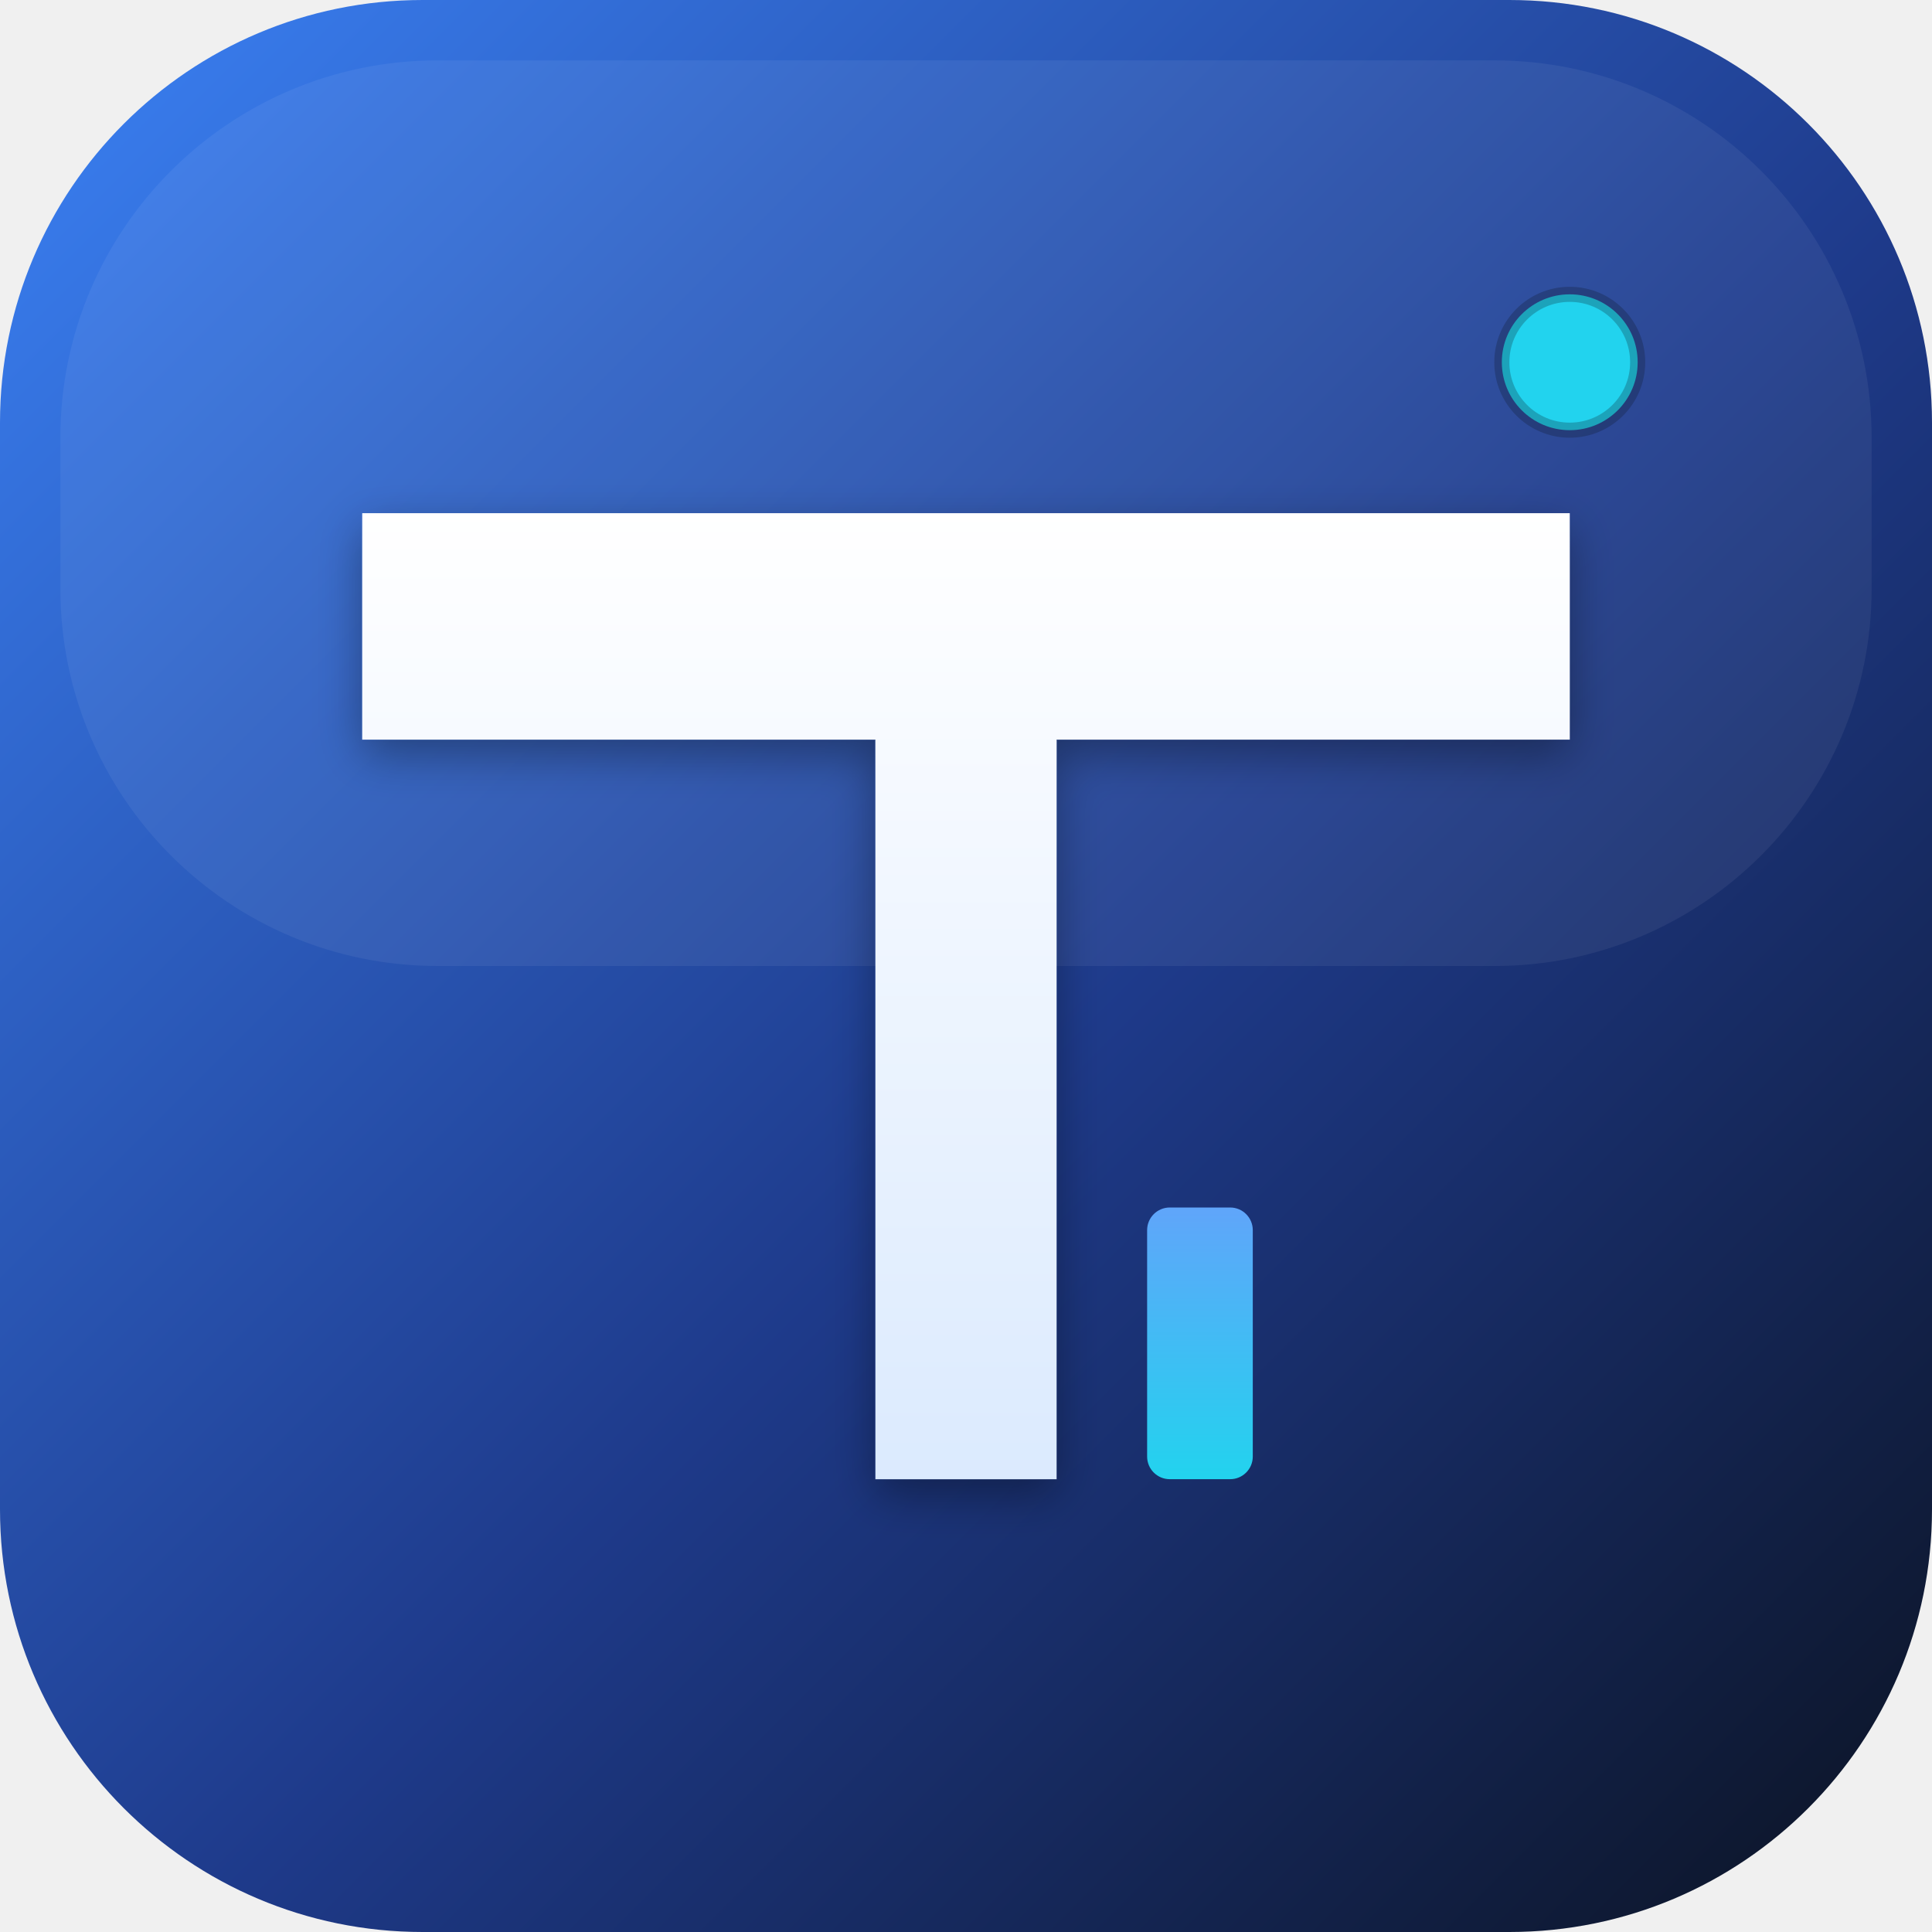
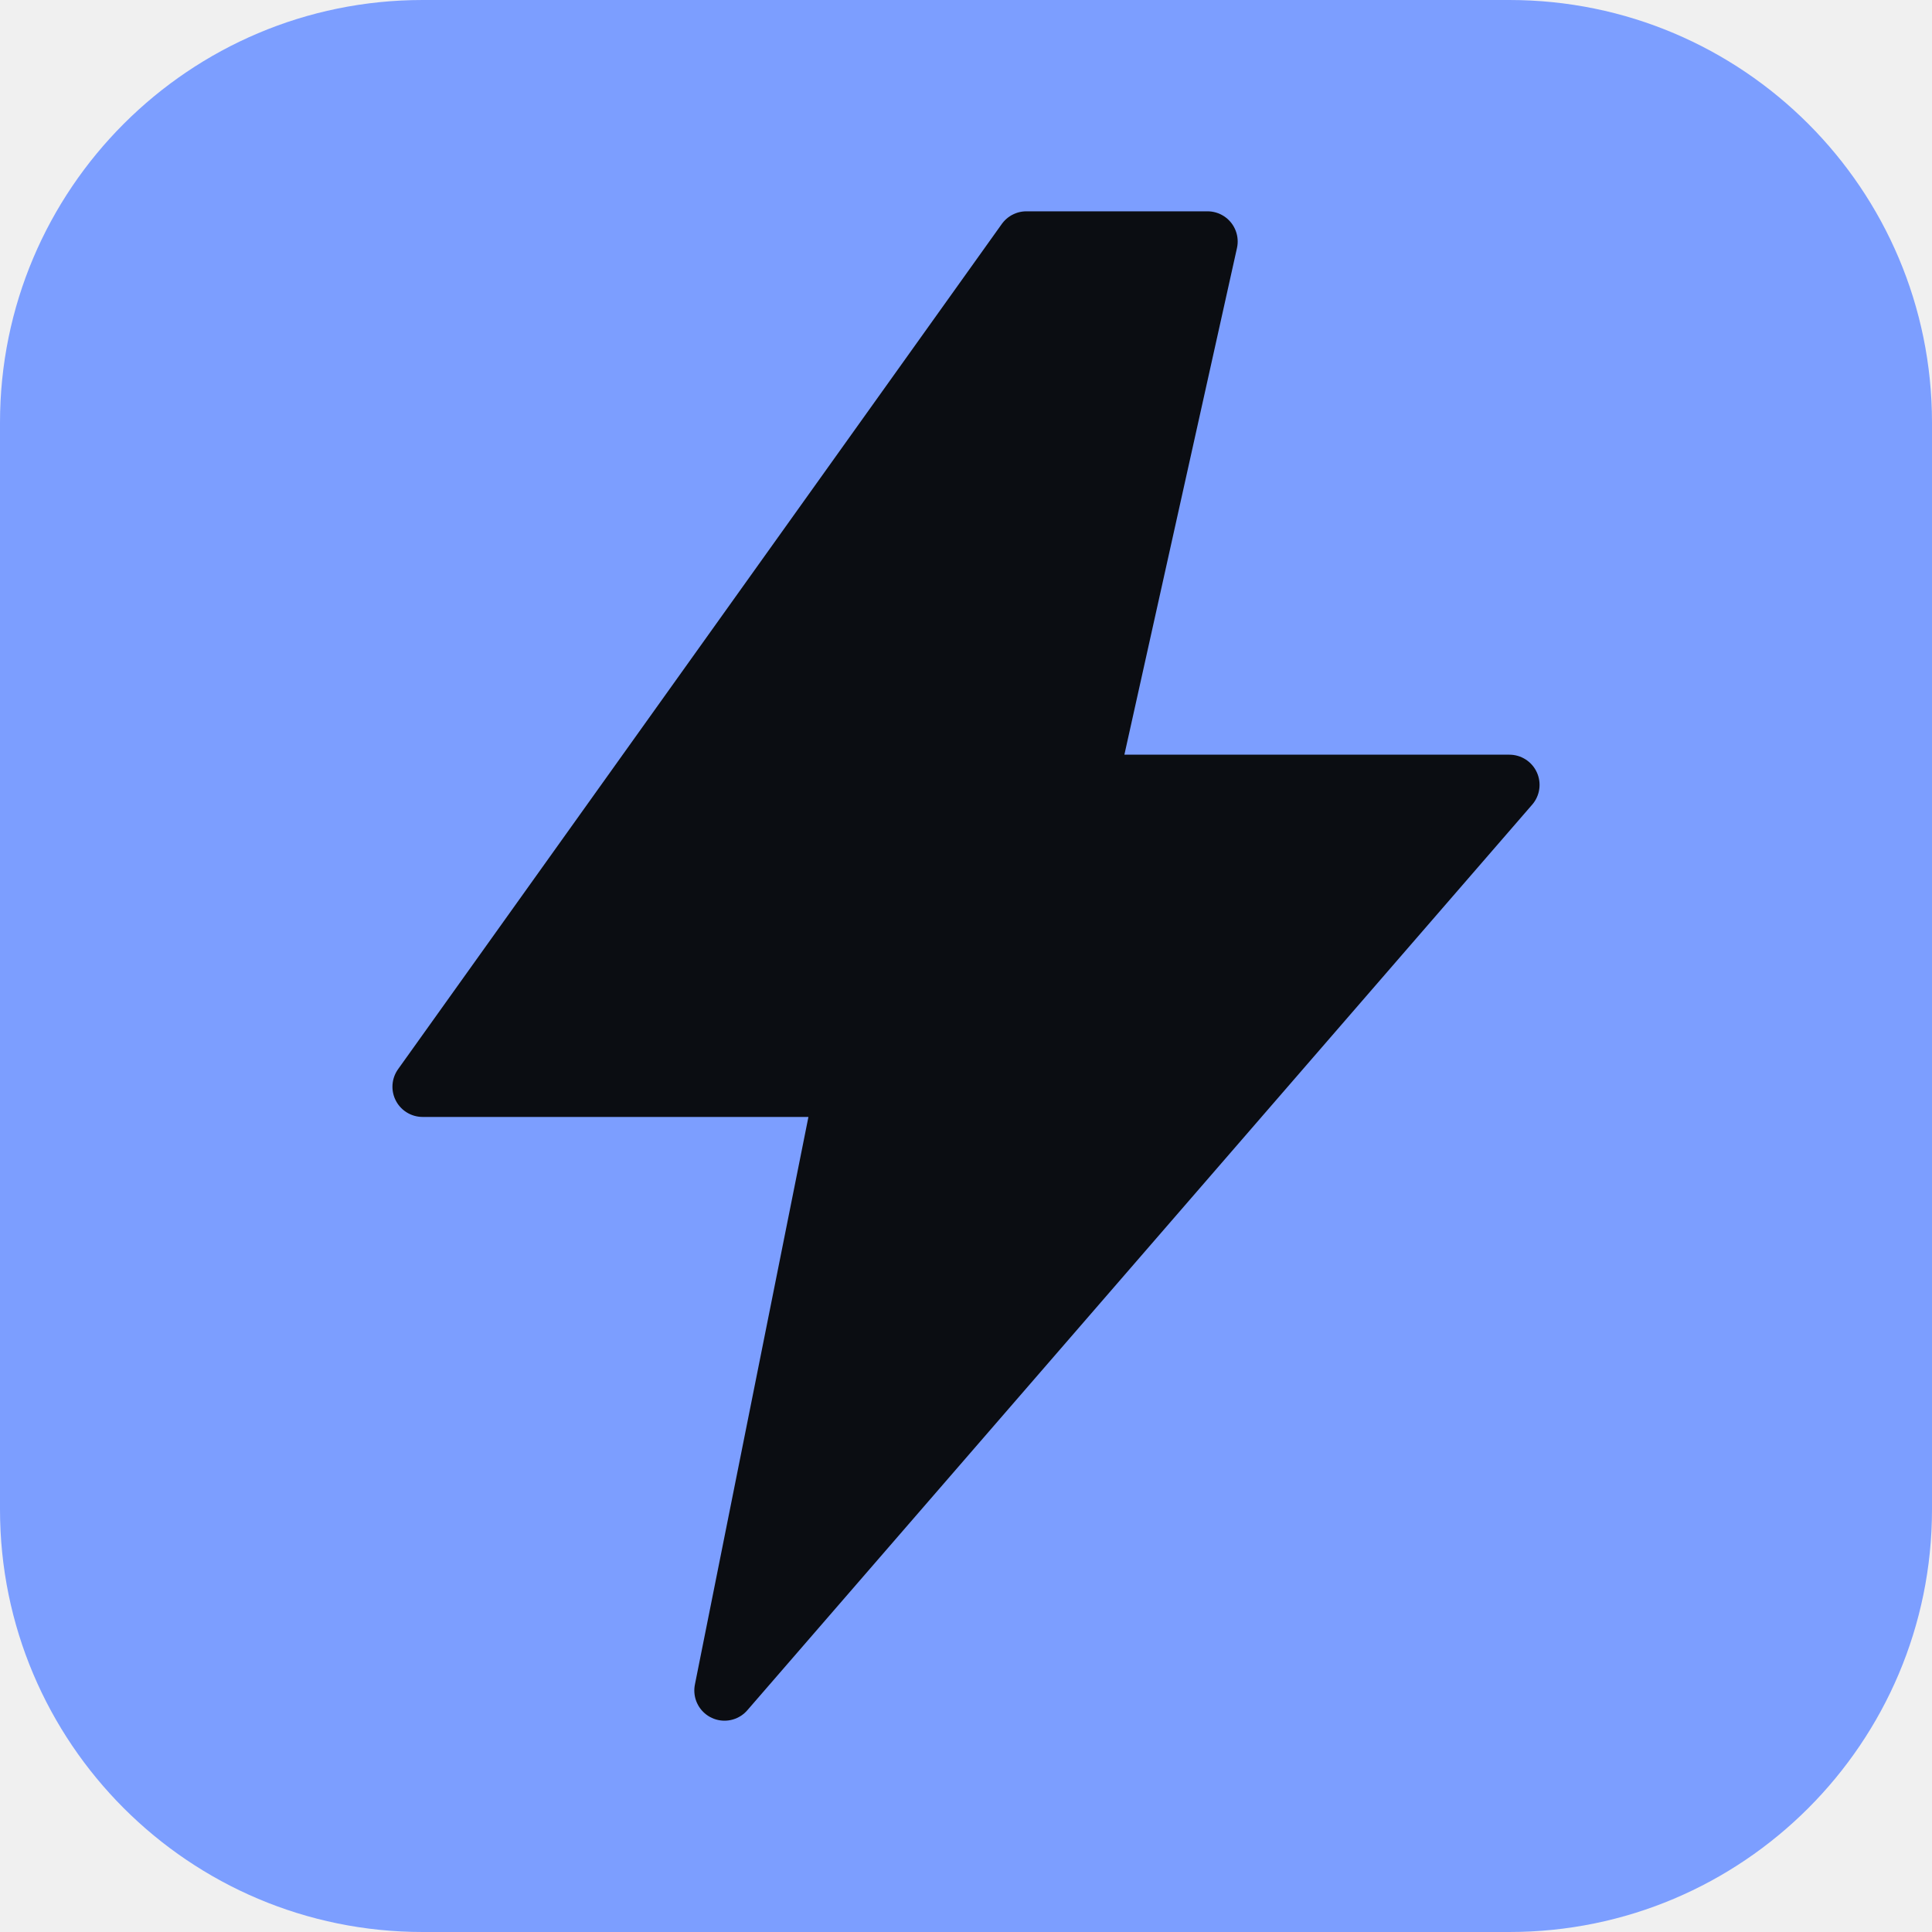
- <svg xmlns="http://www.w3.org/2000/svg" viewBox="0 0 512 512" width="512" height="512" role="img" aria-label="Toolbox icon">
-   <defs>
-     <linearGradient id="bg" x1="0%" y1="0%" x2="100%" y2="100%">
-       <stop offset="0%" stop-color="#3b82f6" />
-       <stop offset="55%" stop-color="#1e3a8a" />
-       <stop offset="100%" stop-color="#0b1220" />
-     </linearGradient>
-     <linearGradient id="t" x1="0%" y1="0%" x2="0%" y2="100%">
-       <stop offset="0%" stop-color="#ffffff" />
-       <stop offset="100%" stop-color="#dbeafe" />
-     </linearGradient>
-     <linearGradient id="cursor" x1="0%" y1="0%" x2="0%" y2="100%">
-       <stop offset="0%" stop-color="#60a5fa" />
-       <stop offset="100%" stop-color="#22d3ee" />
-     </linearGradient>
-     <filter id="shadow" x="-20%" y="-20%" width="140%" height="140%">
-       <feGaussianBlur in="SourceAlpha" stdDeviation="6" />
-       <feOffset dx="0" dy="4" result="off" />
-       <feComponentTransfer>
-         <feFuncA type="linear" slope="0.35" />
-       </feComponentTransfer>
-       <feMerge>
-         <feMergeNode />
-         <feMergeNode in="SourceGraphic" />
-       </feMerge>
-     </filter>
-   </defs>
-   <rect width="512" height="512" rx="112" fill="url(#bg)" />
-   <rect x="16" y="16" width="480" height="240" rx="100" fill="#ffffff" opacity="0.06" />
-   <g filter="url(#shadow)">
-     <path d="M 96 136 H 416 V 196 H 280 V 392 H 232 V 196 H 96 Z" fill="url(#t)" />
-   </g>
-   <rect x="304" y="320" width="28" height="72" rx="6" fill="url(#cursor)" />
-   <circle cx="416" cy="96" r="18" fill="#22d3ee" />
-   <circle cx="416" cy="96" r="18" fill="none" stroke="#0b1220" stroke-width="4" opacity="0.25" />
+ <svg xmlns="http://www.w3.org/2000/svg" viewBox="0 0 64 64" fill="none">
+   <rect width="64" height="64" rx="14" fill="#7c9eff" />
+   <path d="M34 8 L14 36 L28 36 L24 56 L50 26 L36 26 L40 8 Z" fill="#0b0d12" stroke="#0b0d12" stroke-width="2" stroke-linejoin="round" />
</svg>
